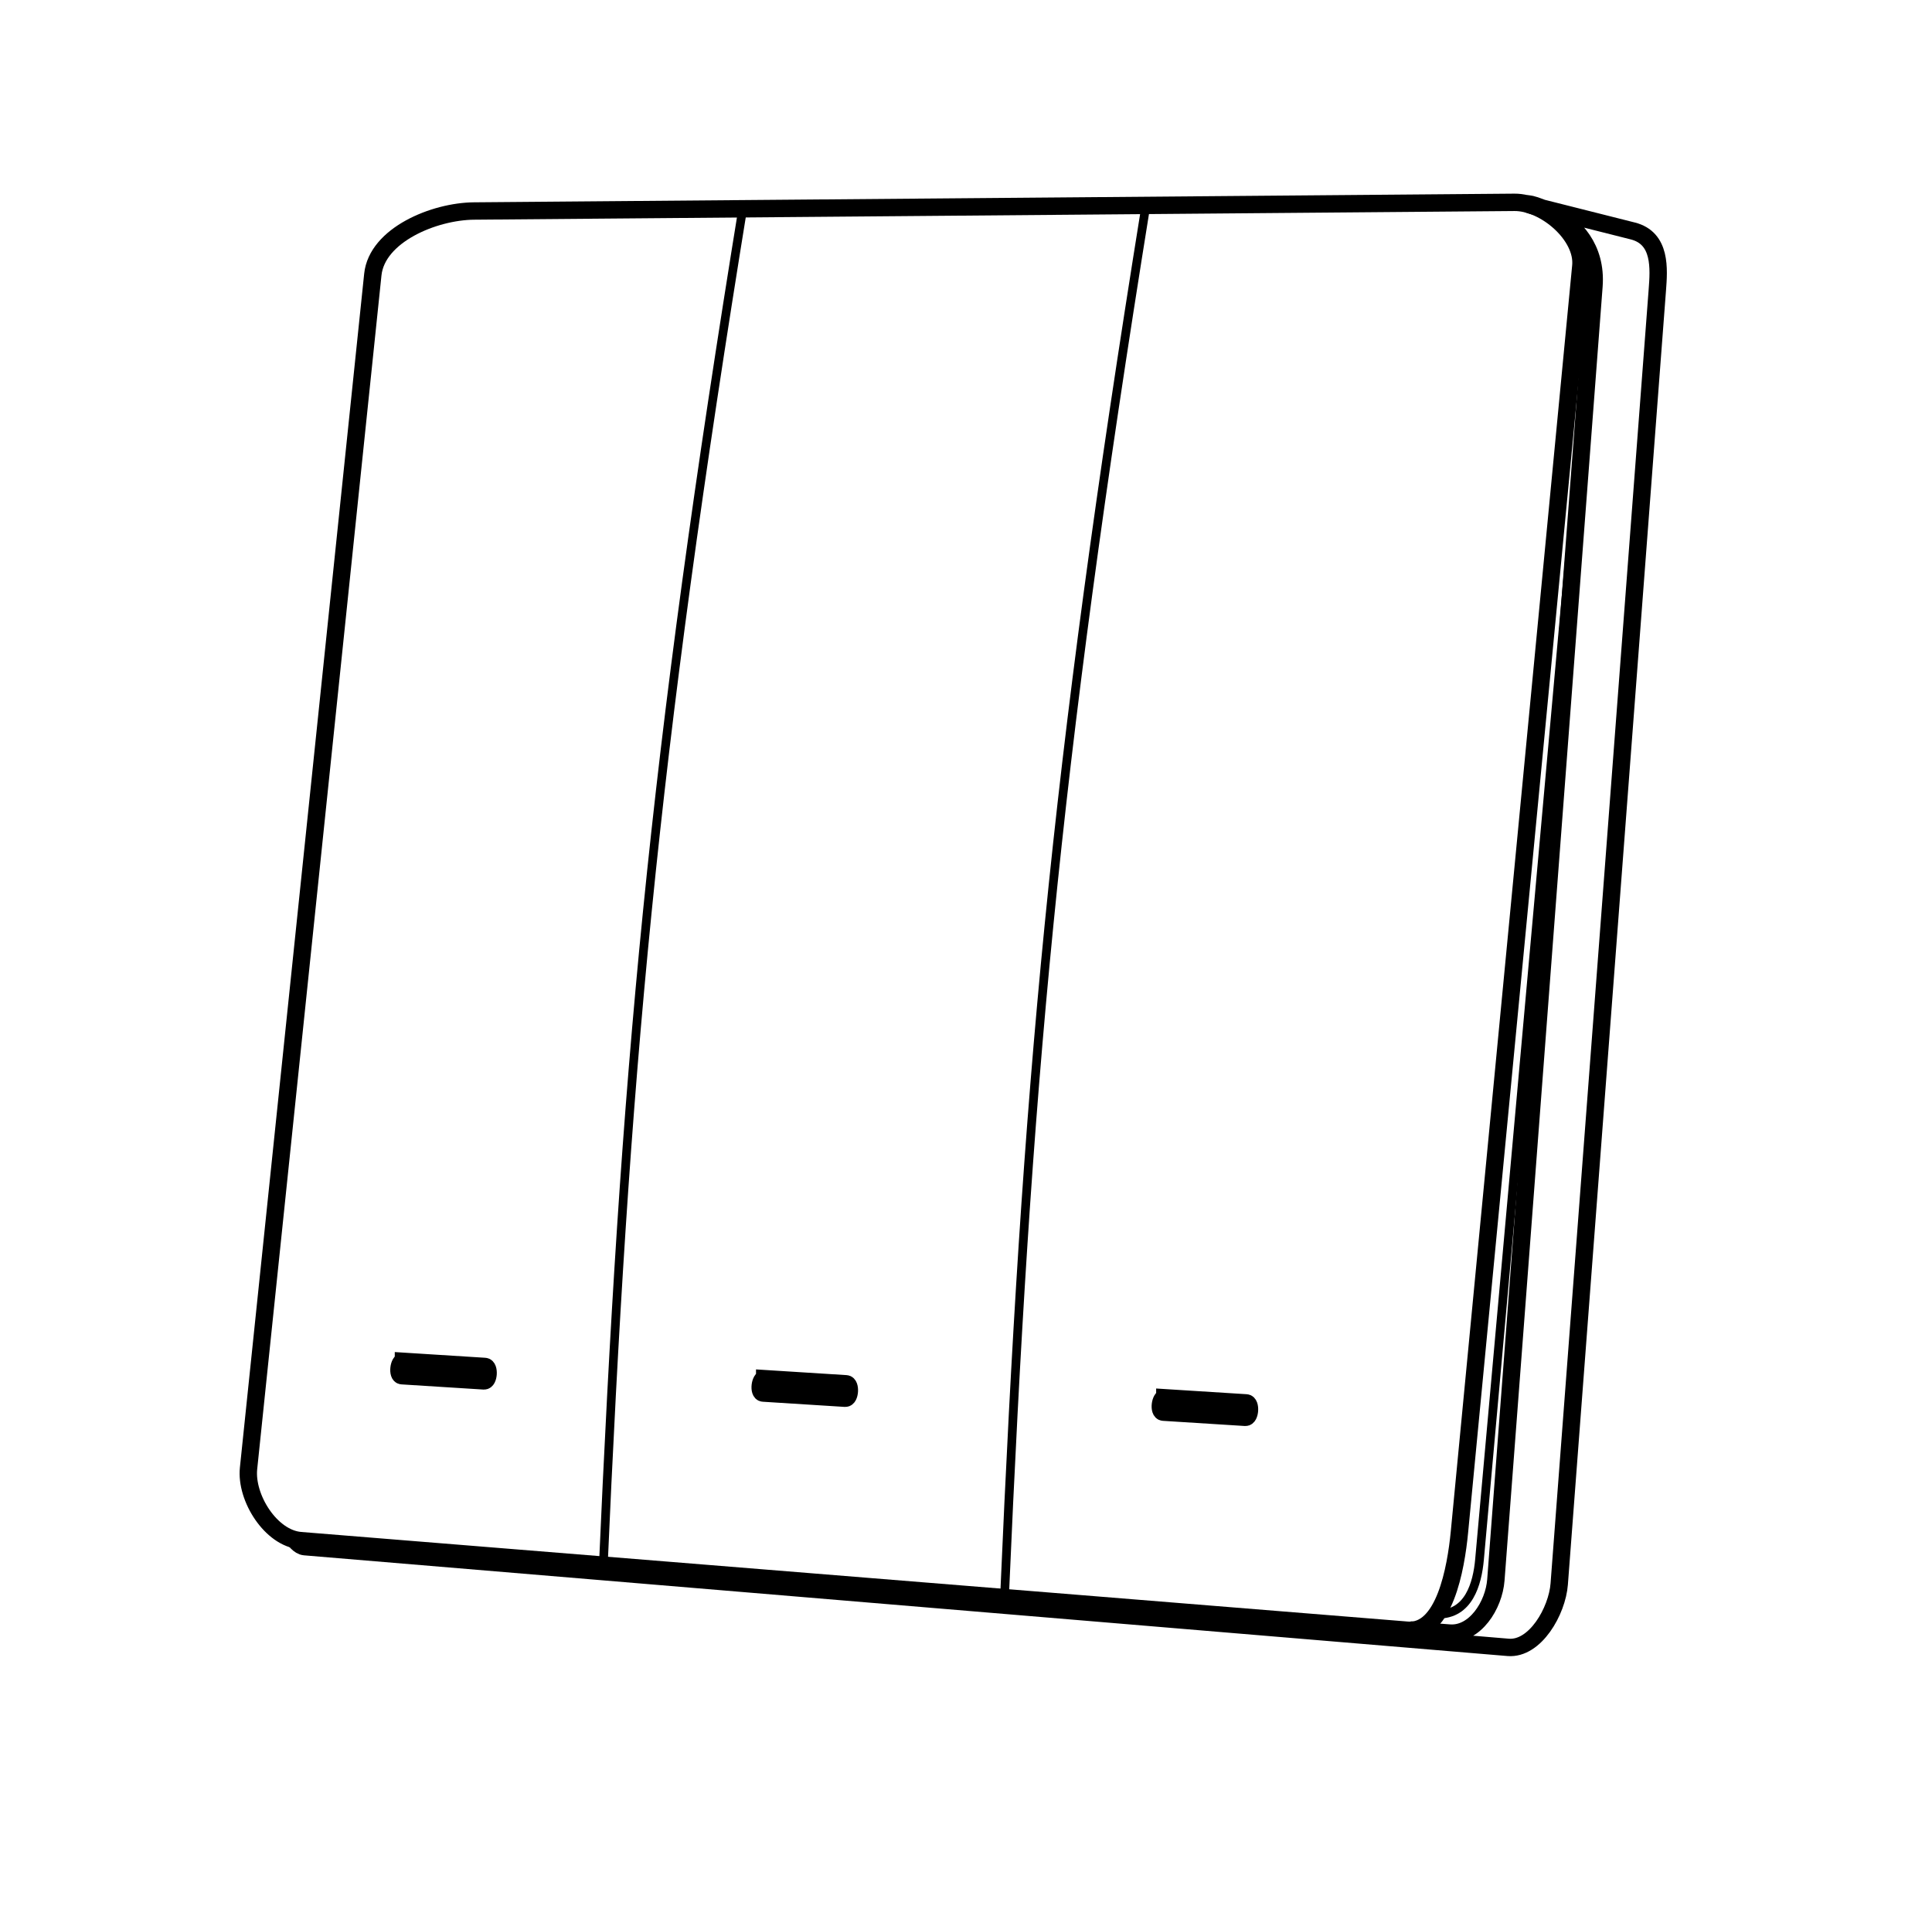
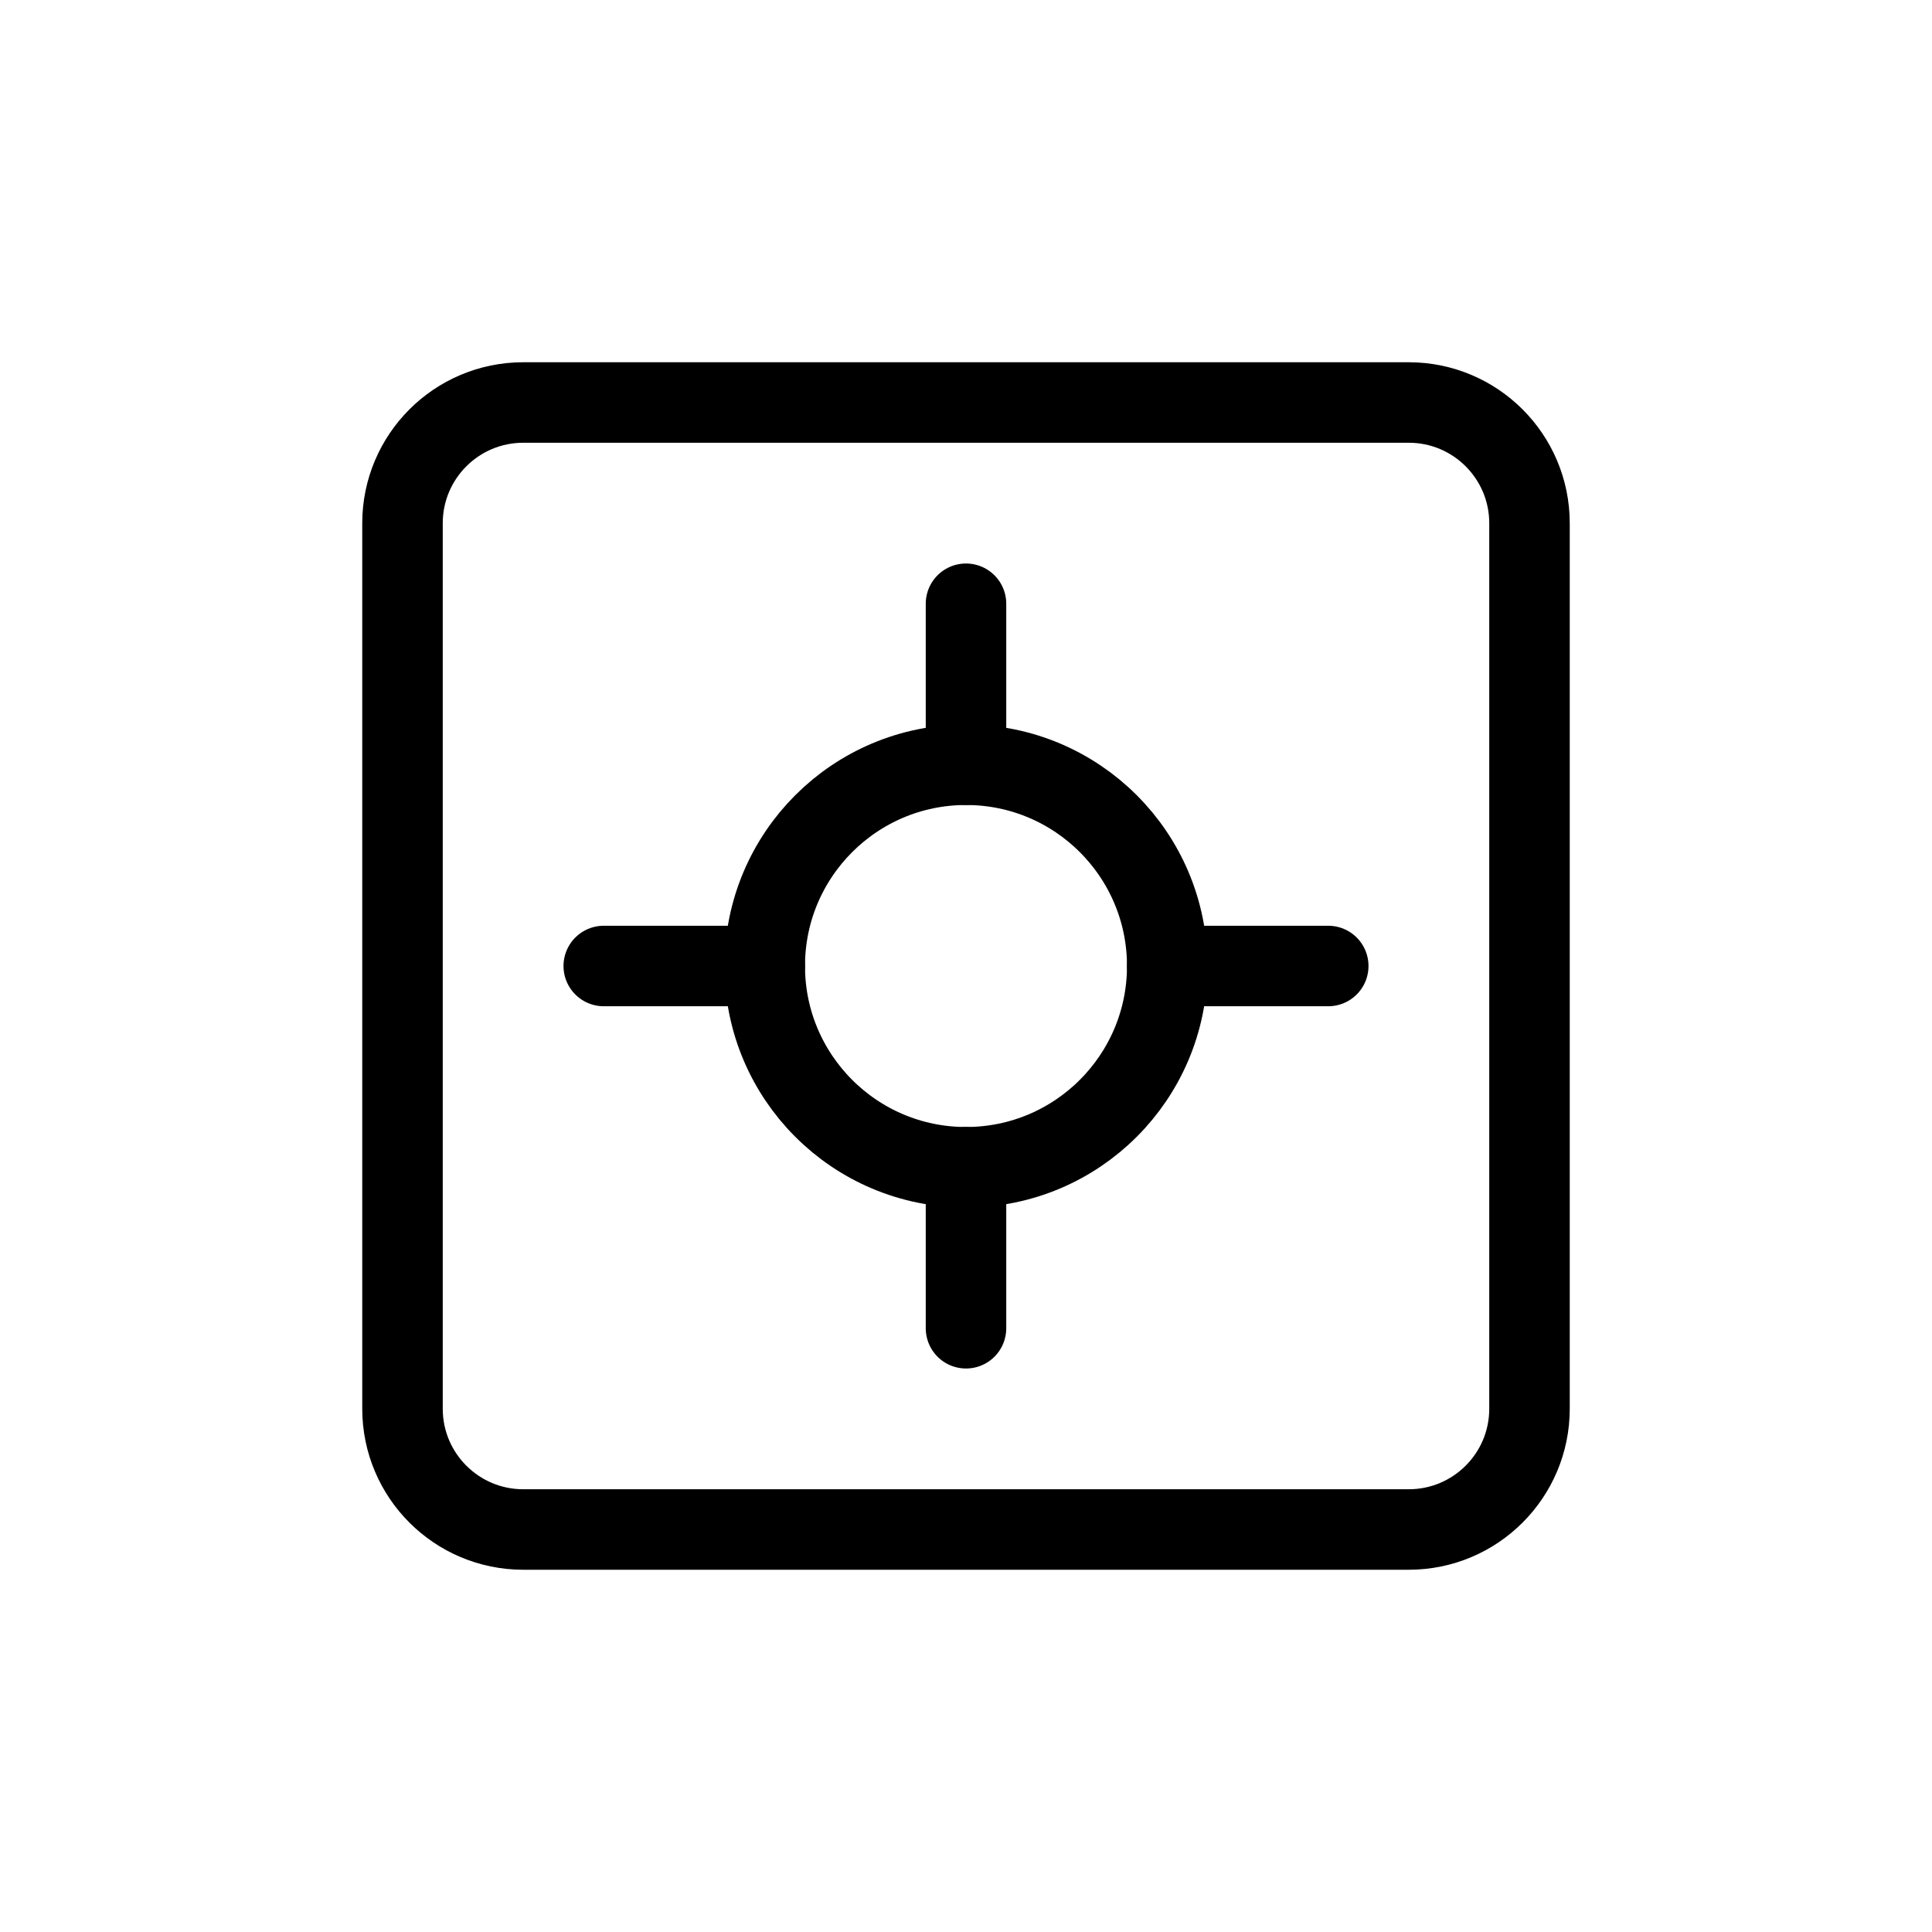
- <svg xmlns="http://www.w3.org/2000/svg" version="1.1" id="Layer_1" x="0px" y="0px" viewBox="0 0 667 666" style="enable-background:new 0 0 667 666;" xml:space="preserve">
-   <defs id="defs317">
-     <marker orient="auto" refY="0" refX="0" id="Arrow1Send" style="overflow:visible">
-       <path id="path4714" d="M 0,0 5,-5 -12.5,0 5,5 Z" style="fill:#000000;fill-opacity:1;fill-rule:evenodd;stroke:#000000;stroke-width:1pt;stroke-opacity:1" transform="matrix(-0.2,0,0,-0.2,-1.2,0)" />
-     </marker>
-     <clipPath id="clipPath69-0">
-       <path id="path71-2" d="m 409.441,126.252 v -43.63 h 147.796 v 43.63" />
-     </clipPath>
-     <clipPath id="clipPath101-1">
-       <path id="path103-6" d="m 409.441,126.252 v -43.63 h 147.796 v 43.63" />
-     </clipPath>
-     <clipPath id="clipPath69">
-       <path id="path71" d="m 409.441,126.252 v -43.63 h 147.796 v 43.63" />
-     </clipPath>
-     <clipPath id="clipPath101">
-       <path id="path103" d="m 409.441,126.252 v -43.63 h 147.796 v 43.63" />
-     </clipPath>
-   </defs>
-   <style type="text/css" id="style2">
- 	.st0{fill:none;stroke:#000000;stroke-width:2;stroke-linecap:round;stroke-linejoin:round;stroke-miterlimit:10;}
- </style>
-   <path id="path879" d="m 545.764,91.792 c -41.905,437.01 0,0 -41.905,437.01 -1.221,12.736 -5.206,34.955 -17.959,33.923 -382.134,-30.93 0,0 -382.134,-30.93 -10.212,-0.827 -19.02,-14.753 -17.959,-24.943 42.903,-412.066 0,0 42.903,-412.066 1.424,-13.675 21.172,-21.836 34.921,-21.95 359.186,-2.993 0,0 359.186,-2.993 10.585,-0.088 23.958,11.413 22.948,21.95 z" style="fill:none;stroke:#000000;stroke-width:6;stroke-linecap:butt;stroke-linejoin:miter;stroke-opacity:1;stroke-miterlimit:4;stroke-dasharray:none" />
-   <path id="path883" d="m 101.593,531.248 c 0,0 1.574,2.463 3.59,2.631 l 415.482,34.761 c 9.333,0.781 16.93,-12.532 17.638,-21.871 l 33.864,-446.587 c 0.558,-7.36 1.397,-17.972 -8.466,-20.46 l -33.736,-8.509 c -11.44,-2.885 22.355,0.87 20.331,27.558 l -33.864,446.587 c -0.667,8.802 -7.25,19.029 -16.05,18.343 l -13.581,-1.058" style="fill:none;stroke:#000000;stroke-width:6;stroke-linecap:butt;stroke-linejoin:miter;stroke-opacity:1;stroke-miterlimit:4;stroke-dasharray:none" />
-   <path id="path885" d="M 550.297,98.771 510.788,538.303 c -0.755,8.397 -3.743,19.075 -14.463,18.872" style="fill:none;stroke:#000000;stroke-width:3;stroke-linecap:butt;stroke-linejoin:miter;stroke-opacity:1;stroke-miterlimit:4;stroke-dasharray:none" />
-   <path id="path889" d="m 139.289,469.903 c 28.13,1.775 0,0 28.13,1.775 1.66,0.105 1.346,5.083 -0.314,4.979 -28.379,-1.79 0,0 -28.379,-1.79 -1.662,-0.105 -1.099,-5.068 0.563,-4.963 z" style="fill:#000000;fill-opacity:1;stroke:#000000;stroke-width:6;stroke-linecap:butt;stroke-linejoin:miter;stroke-miterlimit:4;stroke-dasharray:none;stroke-opacity:1" />
-   <path style="fill:#000000;fill-opacity:1;stroke:#000000;stroke-width:6;stroke-linecap:butt;stroke-linejoin:miter;stroke-miterlimit:4;stroke-dasharray:none;stroke-opacity:1" d="m 402.148,482.481 c 28.13,1.775 0,0 28.13,1.775 1.66,0.105 1.346,5.083 -0.314,4.979 -28.379,-1.79 0,0 -28.379,-1.79 -1.662,-0.105 -1.099,-5.068 0.563,-4.963 z" id="path864" />
-   <path style="fill:none;stroke:#000000;stroke-width:3;stroke-linecap:butt;stroke-linejoin:miter;stroke-miterlimit:4;stroke-dasharray:none;stroke-opacity:1" d="M 256.809,69.674 C 225.277,263.424 215.722,370.938 208.129,543.776" id="path866" />
-   <path style="fill:#000000;fill-opacity:1;stroke:#000000;stroke-width:6;stroke-linecap:butt;stroke-linejoin:miter;stroke-miterlimit:4;stroke-dasharray:none;stroke-opacity:1" d="m 264.006,475.889 c 28.13,1.775 0,0 28.13,1.775 1.66,0.105 1.346,5.083 -0.314,4.979 -28.379,-1.79 0,0 -28.379,-1.79 -1.662,-0.105 -1.099,-5.068 0.563,-4.963 z" id="path881" />
-   <path id="path884" d="M 395.492,71.67 C 363.963,267.459 354.409,376.105 346.817,550.762" style="fill:none;stroke:#000000;stroke-width:3.016;stroke-linecap:butt;stroke-linejoin:miter;stroke-miterlimit:4;stroke-dasharray:none;stroke-opacity:1" />
+ <svg xmlns="http://www.w3.org/2000/svg" width="960" height="960" viewBox="0 0 960 960" fill="none">
+   <rect x="200" y="200" width="560" height="560" rx="60" stroke="black" stroke-width="40" fill="none" />
+   <circle cx="480" cy="480" r="100" stroke="black" stroke-width="40" fill="none" />
+   <path d="M480 300V380M480 580V660M300 480H380M580 480H660" stroke="black" stroke-width="40" stroke-linecap="round" />
</svg>
